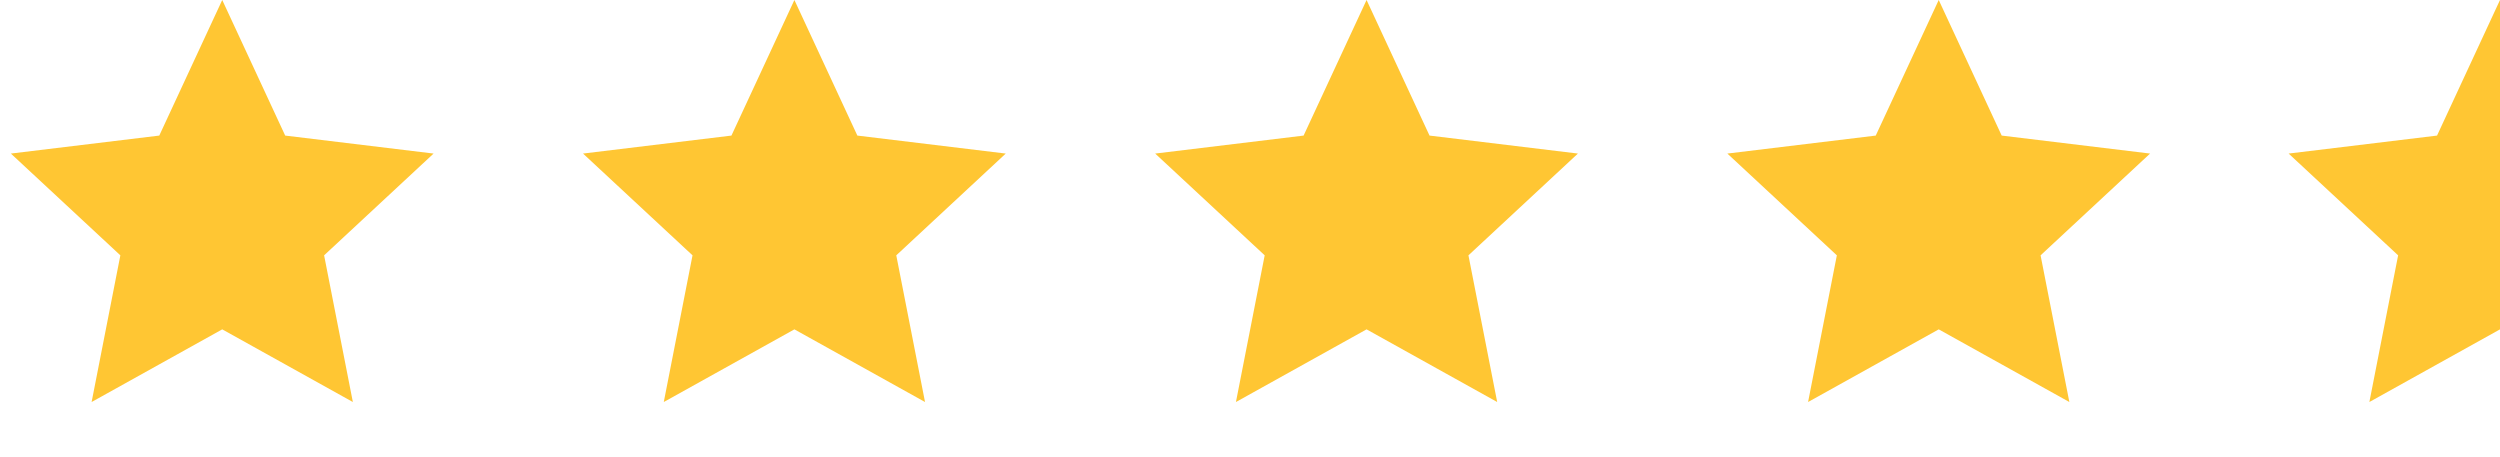
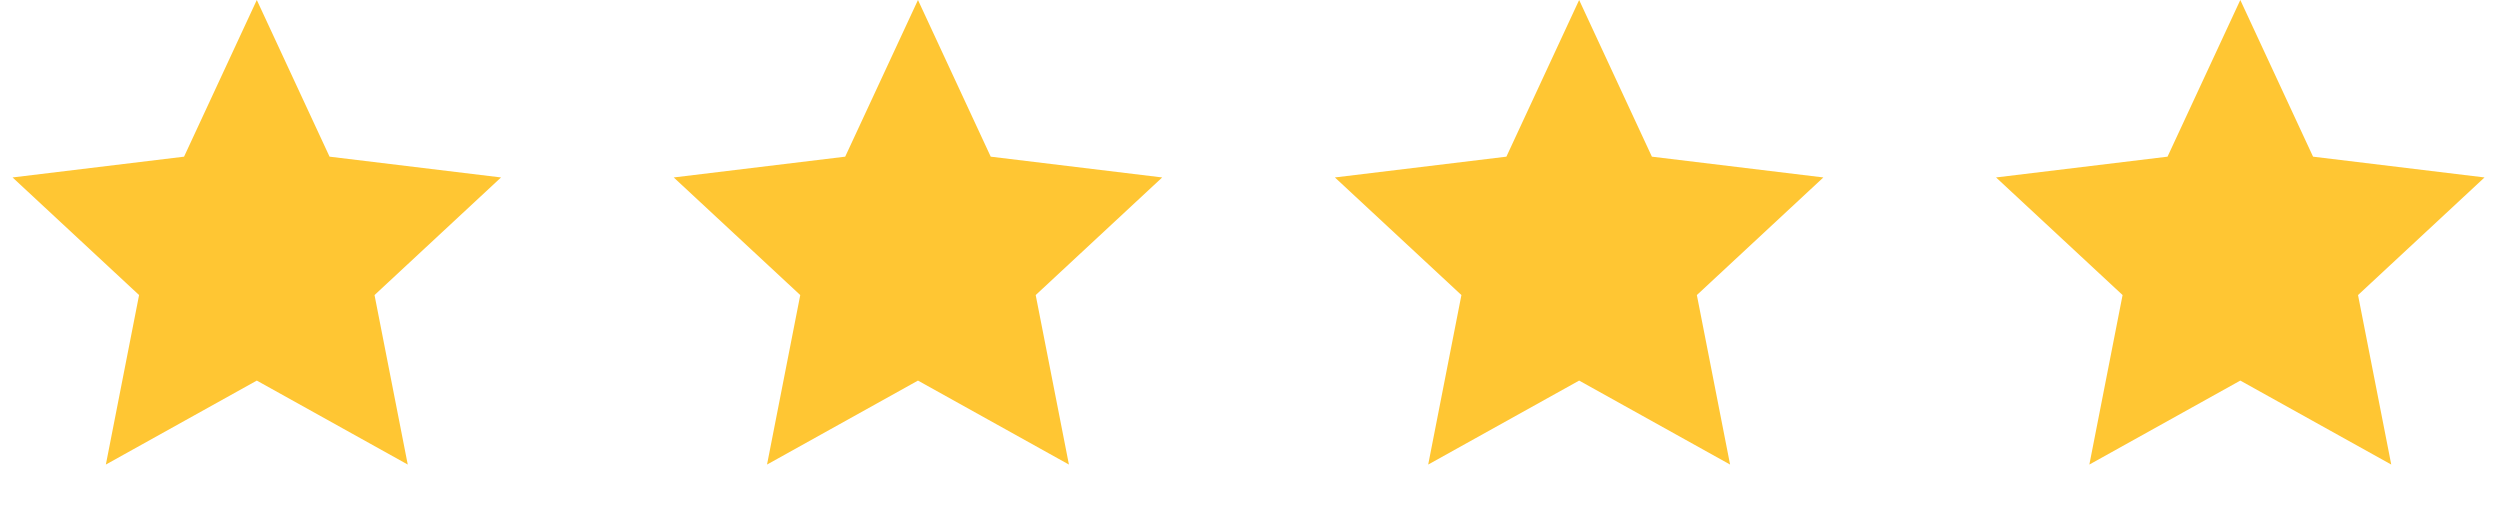
- <svg xmlns="http://www.w3.org/2000/svg" width="104" height="19" viewBox="0 0 104 19" fill="none">
+ <svg xmlns="http://www.w3.org/2000/svg" width="90" height="19" viewBox="0 0 90 19" fill="none">
  <path d="M9.245 0L11.864 5.64L18.037 6.388L13.483 10.622L14.679 16.724L9.245 13.701L3.811 16.724L5.007 10.622L0.452 6.388L6.626 5.64L9.245 0Z" fill="#FFC633" />
-   <path d="M33.047 0L35.666 5.64L41.839 6.388L37.285 10.622L38.481 16.724L33.047 13.701L27.613 16.724L28.809 10.622L24.254 6.388L30.428 5.64L33.047 0Z" fill="#FFC633" />
+   <path d="M33.047 0L35.666 5.64L41.839 6.388L37.285 10.622L38.481 16.724L33.047 13.701L27.613 16.724L28.809 10.622L24.254 6.388L30.427 5.64L33.047 0Z" fill="#FFC633" />
  <path d="M56.849 0L59.468 5.64L65.641 6.388L61.087 10.622L62.283 16.724L56.849 13.701L51.415 16.724L52.611 10.622L48.056 6.388L54.23 5.64L56.849 0Z" fill="#FFC633" />
-   <path d="M80.651 0L83.27 5.64L89.443 6.388L84.888 10.622L86.085 16.724L80.651 13.701L75.216 16.724L76.413 10.622L71.858 6.388L78.031 5.64L80.651 0Z" fill="#FFC633" />
-   <path d="M98.566 16.724L104 13.701V0L101.381 5.64L95.207 6.388L99.762 10.622L98.566 16.724Z" fill="#FFC633" />
+   <path d="M80.651 0L83.27 5.64L89.443 6.388L84.889 10.622L86.085 16.724L80.651 13.701L75.217 16.724L76.413 10.622L71.858 6.388L78.031 5.64L80.651 0Z" fill="#FFC633" />
</svg>
